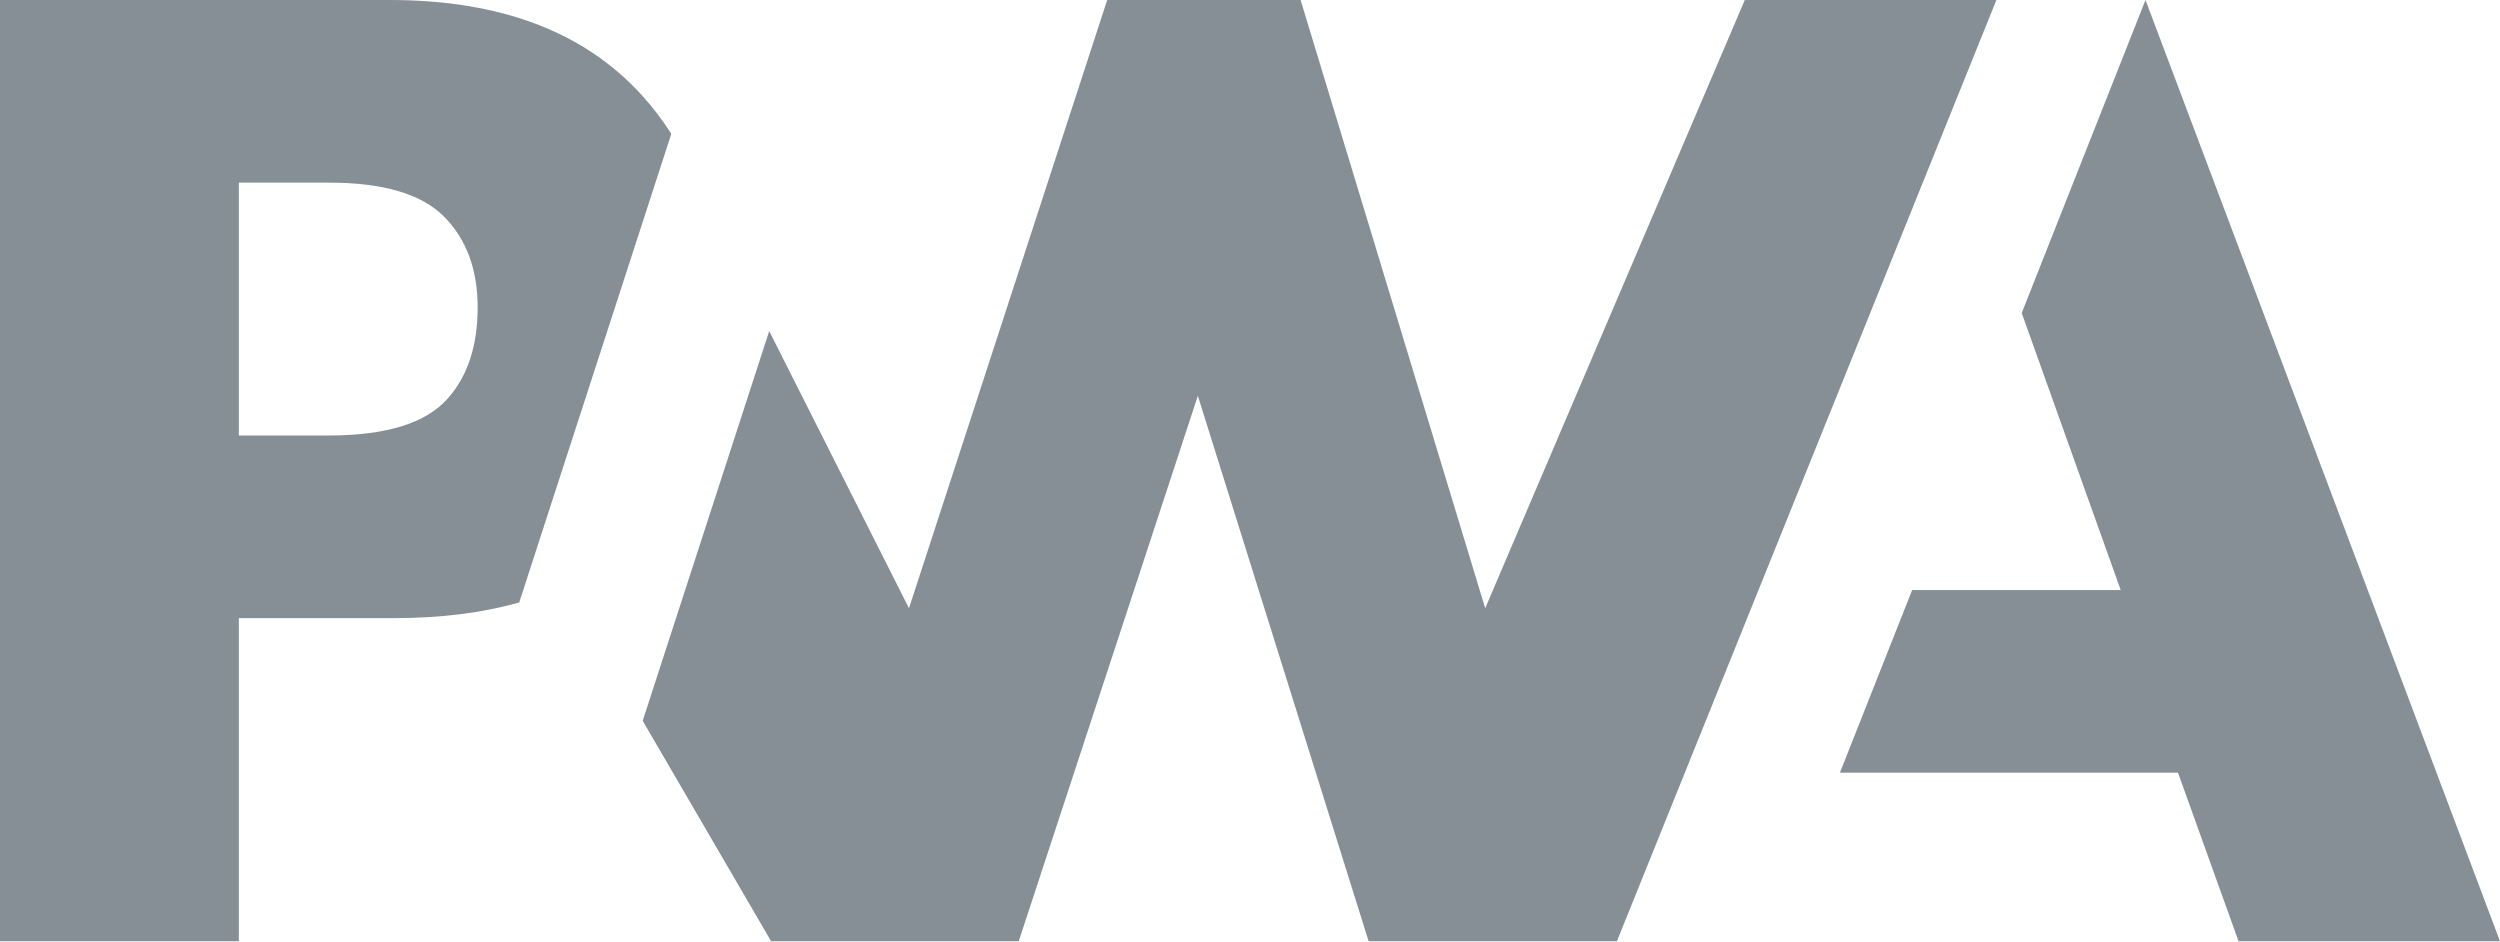
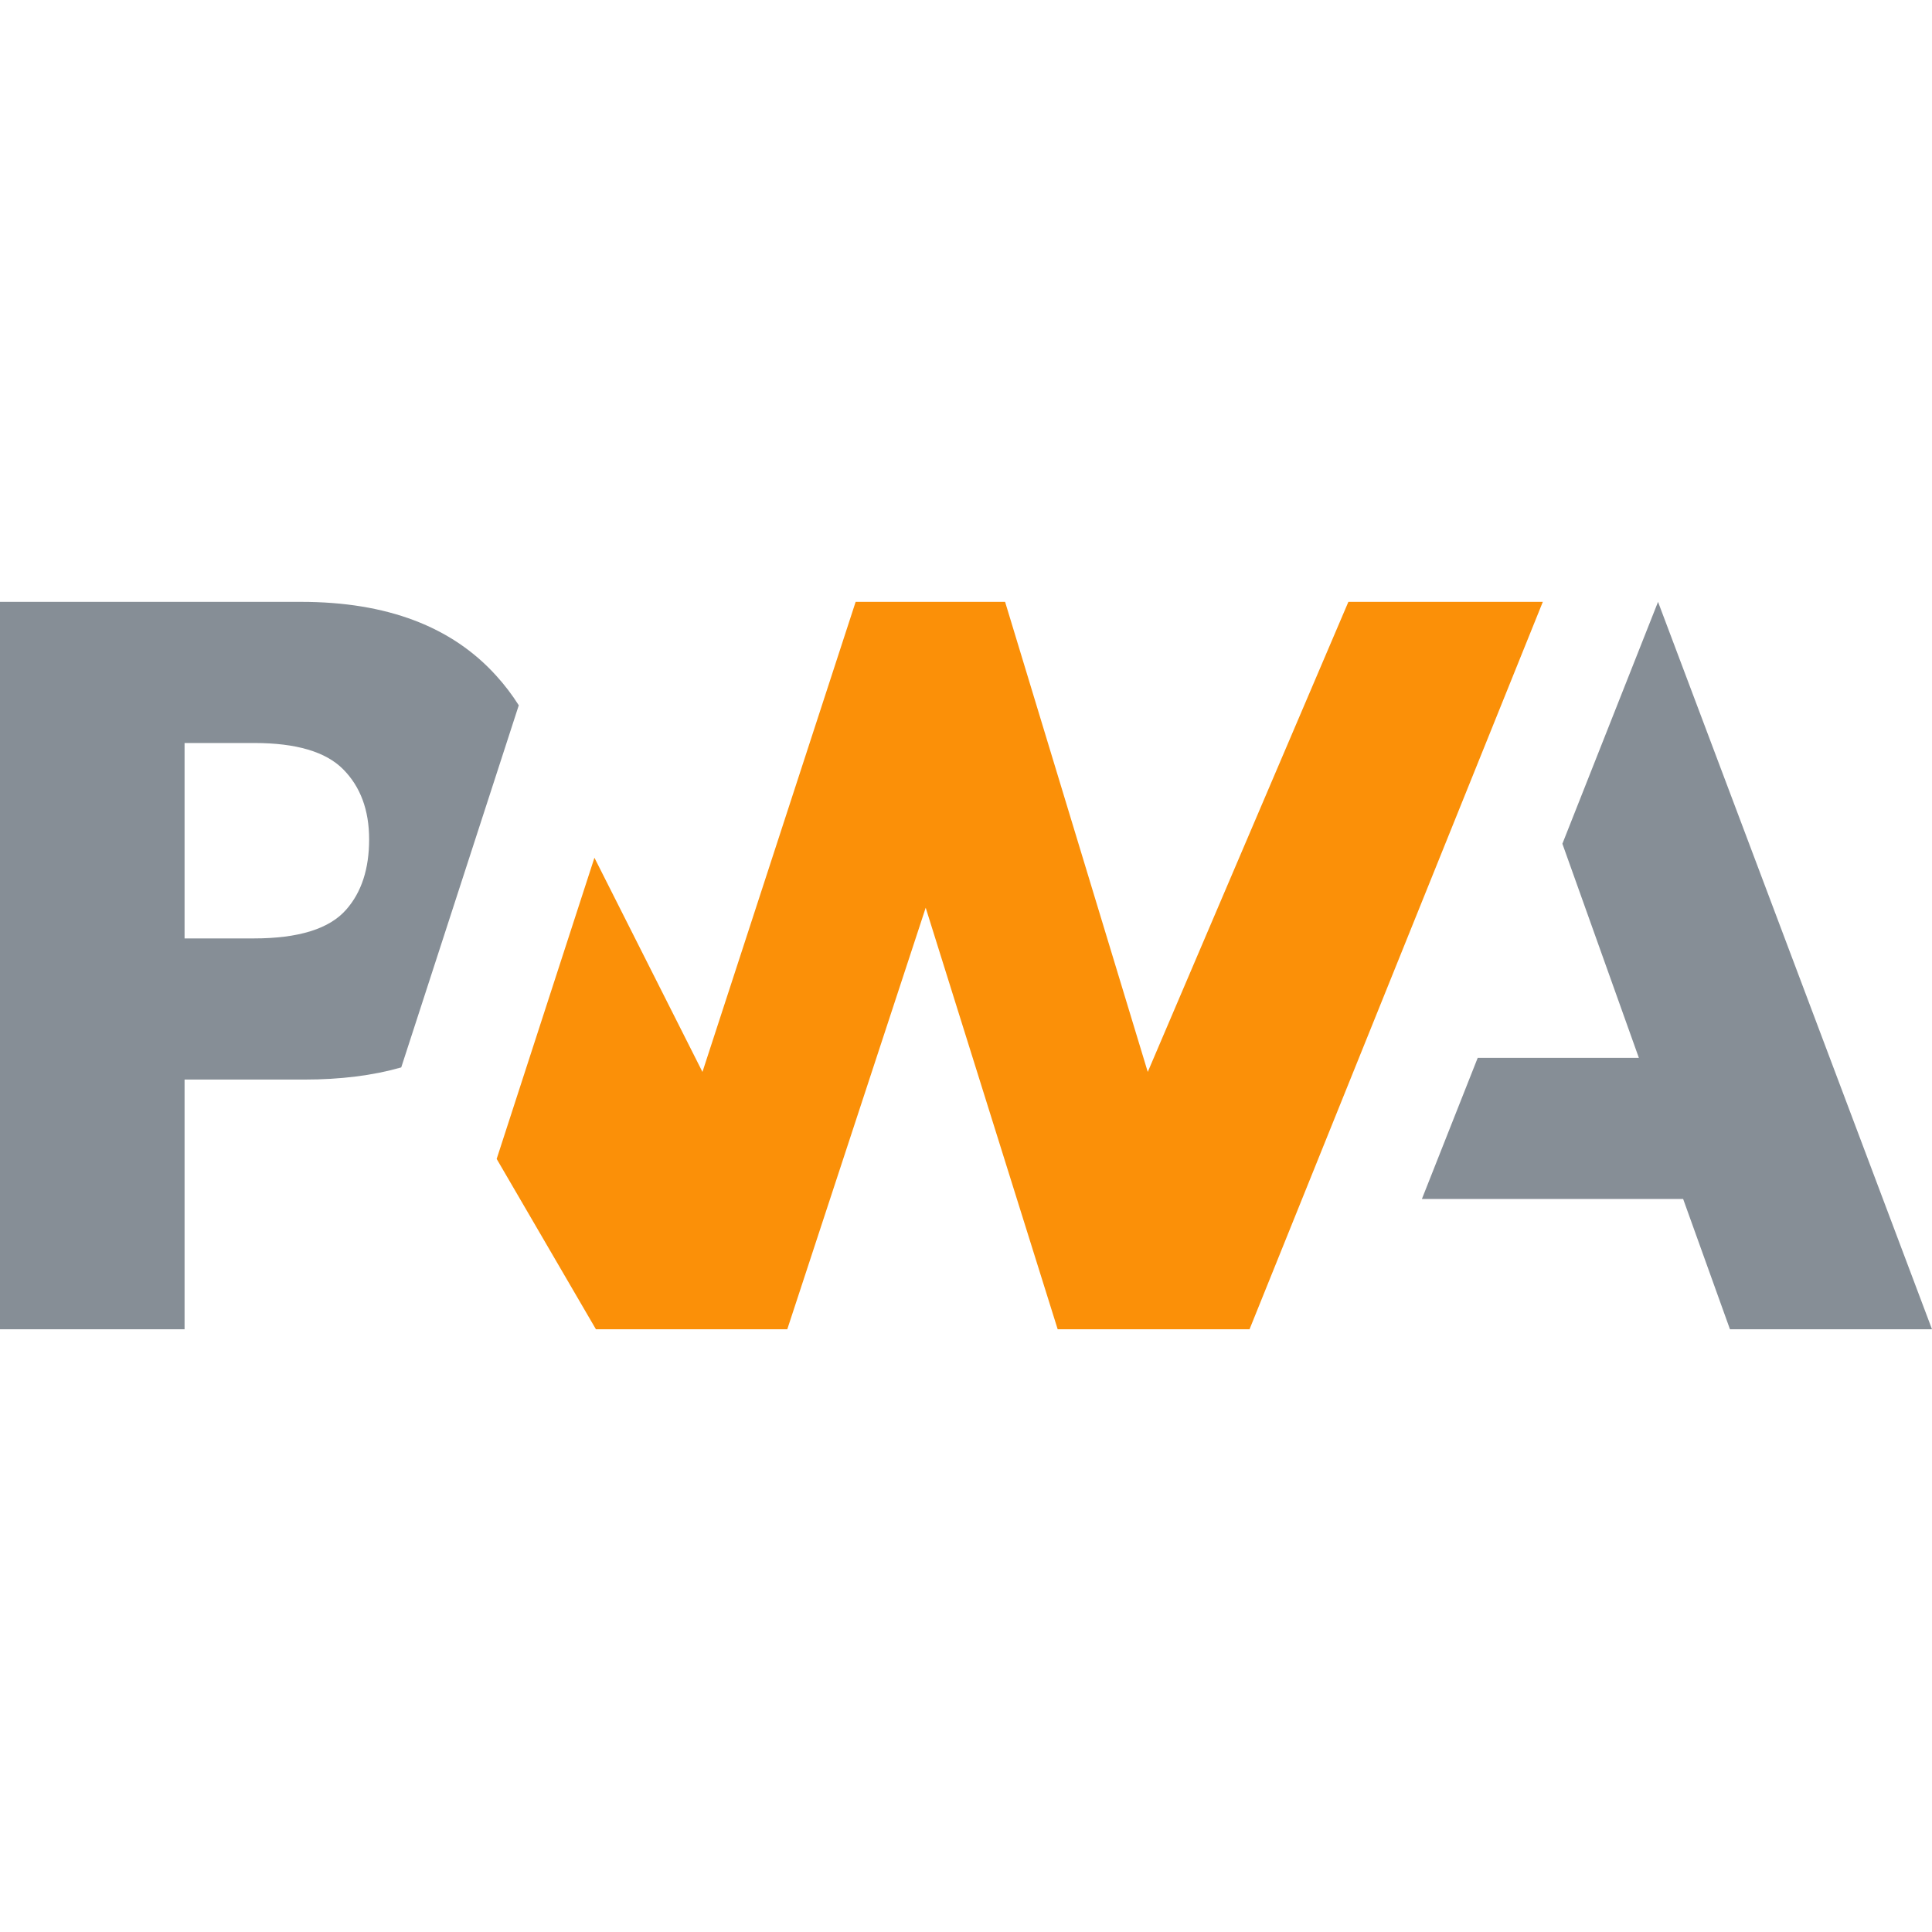
- <svg xmlns="http://www.w3.org/2000/svg" width="1952" height="734.93">
-   <g fill="#868e96">
-     <path d="M1436.62 603.3l56.39-142.6h162.82l-77.27-216.31L1675.2 0 1952 734.93h-204.13l-47.3-131.63h-263.95z" />
-     <path d="M1262.47 734.93L1558.79 0h-196.45l-202.7 474.93L1015.5 0h-151L709.73 474.93 600.6 258.52l-98.78 304.3L602.1 734.93h193.33l139.85-425.9 133.35 425.9h193.84z" />
-     <path d="M186.48 482.64h121c36.65 0 69.3-4.09 97.92-12.27l31.29-96.4 87.46-269.45a215.3 215.3 0 0 0-22.83-29.96C456.42 24.86 390.72 0 304.22 0H0v734.93h186.48V482.64zm160.16-313.56c17.54 17.65 26.31 41.27 26.31 70.87 0 29.82-7.71 53.47-23.14 70.96-16.9 19.42-48.04 29.13-93.4 29.13h-69.93V142.6h70.44c42.27 0 72.18 8.83 89.72 26.48z" />
-   </g>
+ <svg xmlns="http://www.w3.org/2000/svg" width="800" height="800" preserveAspectRatio="xMidYMid" viewBox="0 -159.5 512 512">
+   <path fill="#868e96" d="m376.818 158.244 14.791-37.403h42.707l-20.267-56.739L439.397 0 512 192.769h-53.542l-12.407-34.525z" />
+   <path fill="#fb9008" d="M331.14 192.77 408.863 0l-51.528.001-53.167 124.571L266.361.001h-39.607l-40.595 124.571-28.629-56.764-25.907 79.817 26.304 45.145h50.71L245.32 81.056l34.976 111.714z" />
+   <path fill="#868e96" d="M48.912 126.595H80.65c9.614 0 18.175-1.073 25.683-3.22l8.208-25.287 22.94-70.674a56.47 56.47 0 0 0-5.986-7.858C119.716 6.518 102.484 0 79.795 0H0v192.77h48.912v-66.175Zm42.01-82.247c4.601 4.63 6.901 10.827 6.901 18.59 0 7.822-2.023 14.026-6.069 18.611-4.435 5.095-12.602 7.642-24.5 7.642H48.912V37.404h18.476c11.09 0 18.934 2.315 23.534 6.945Z" />
</svg>
